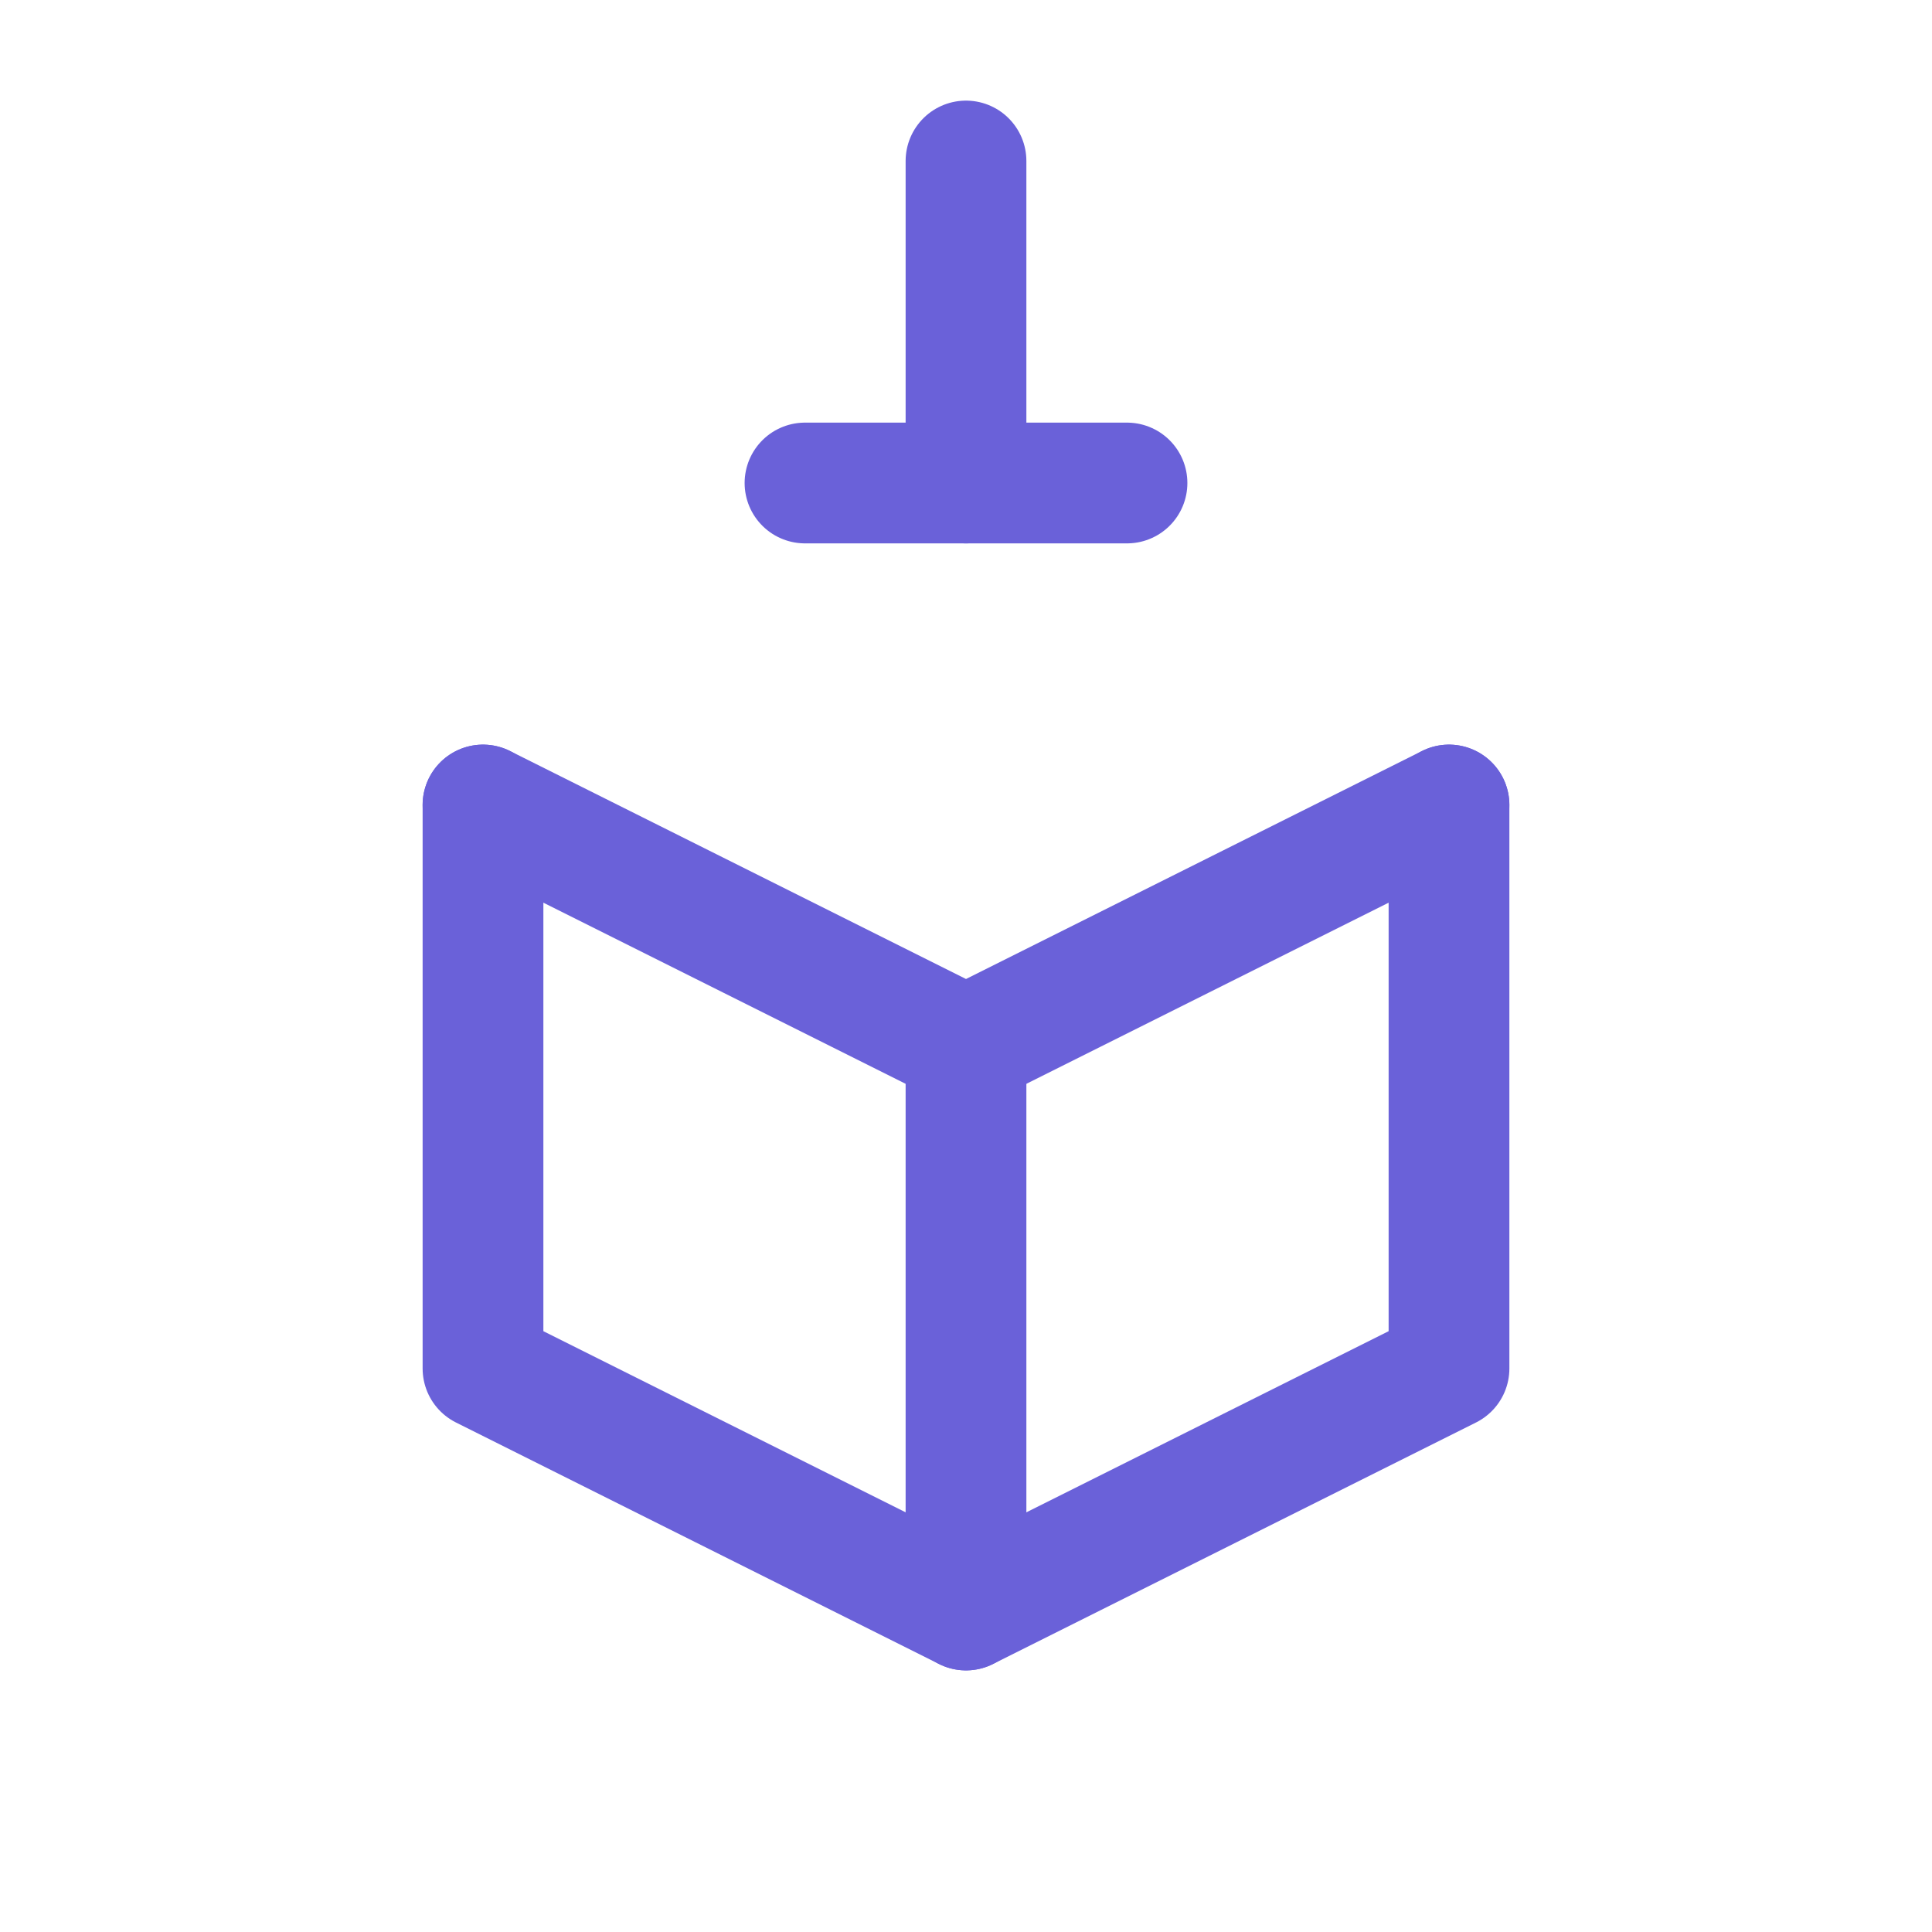
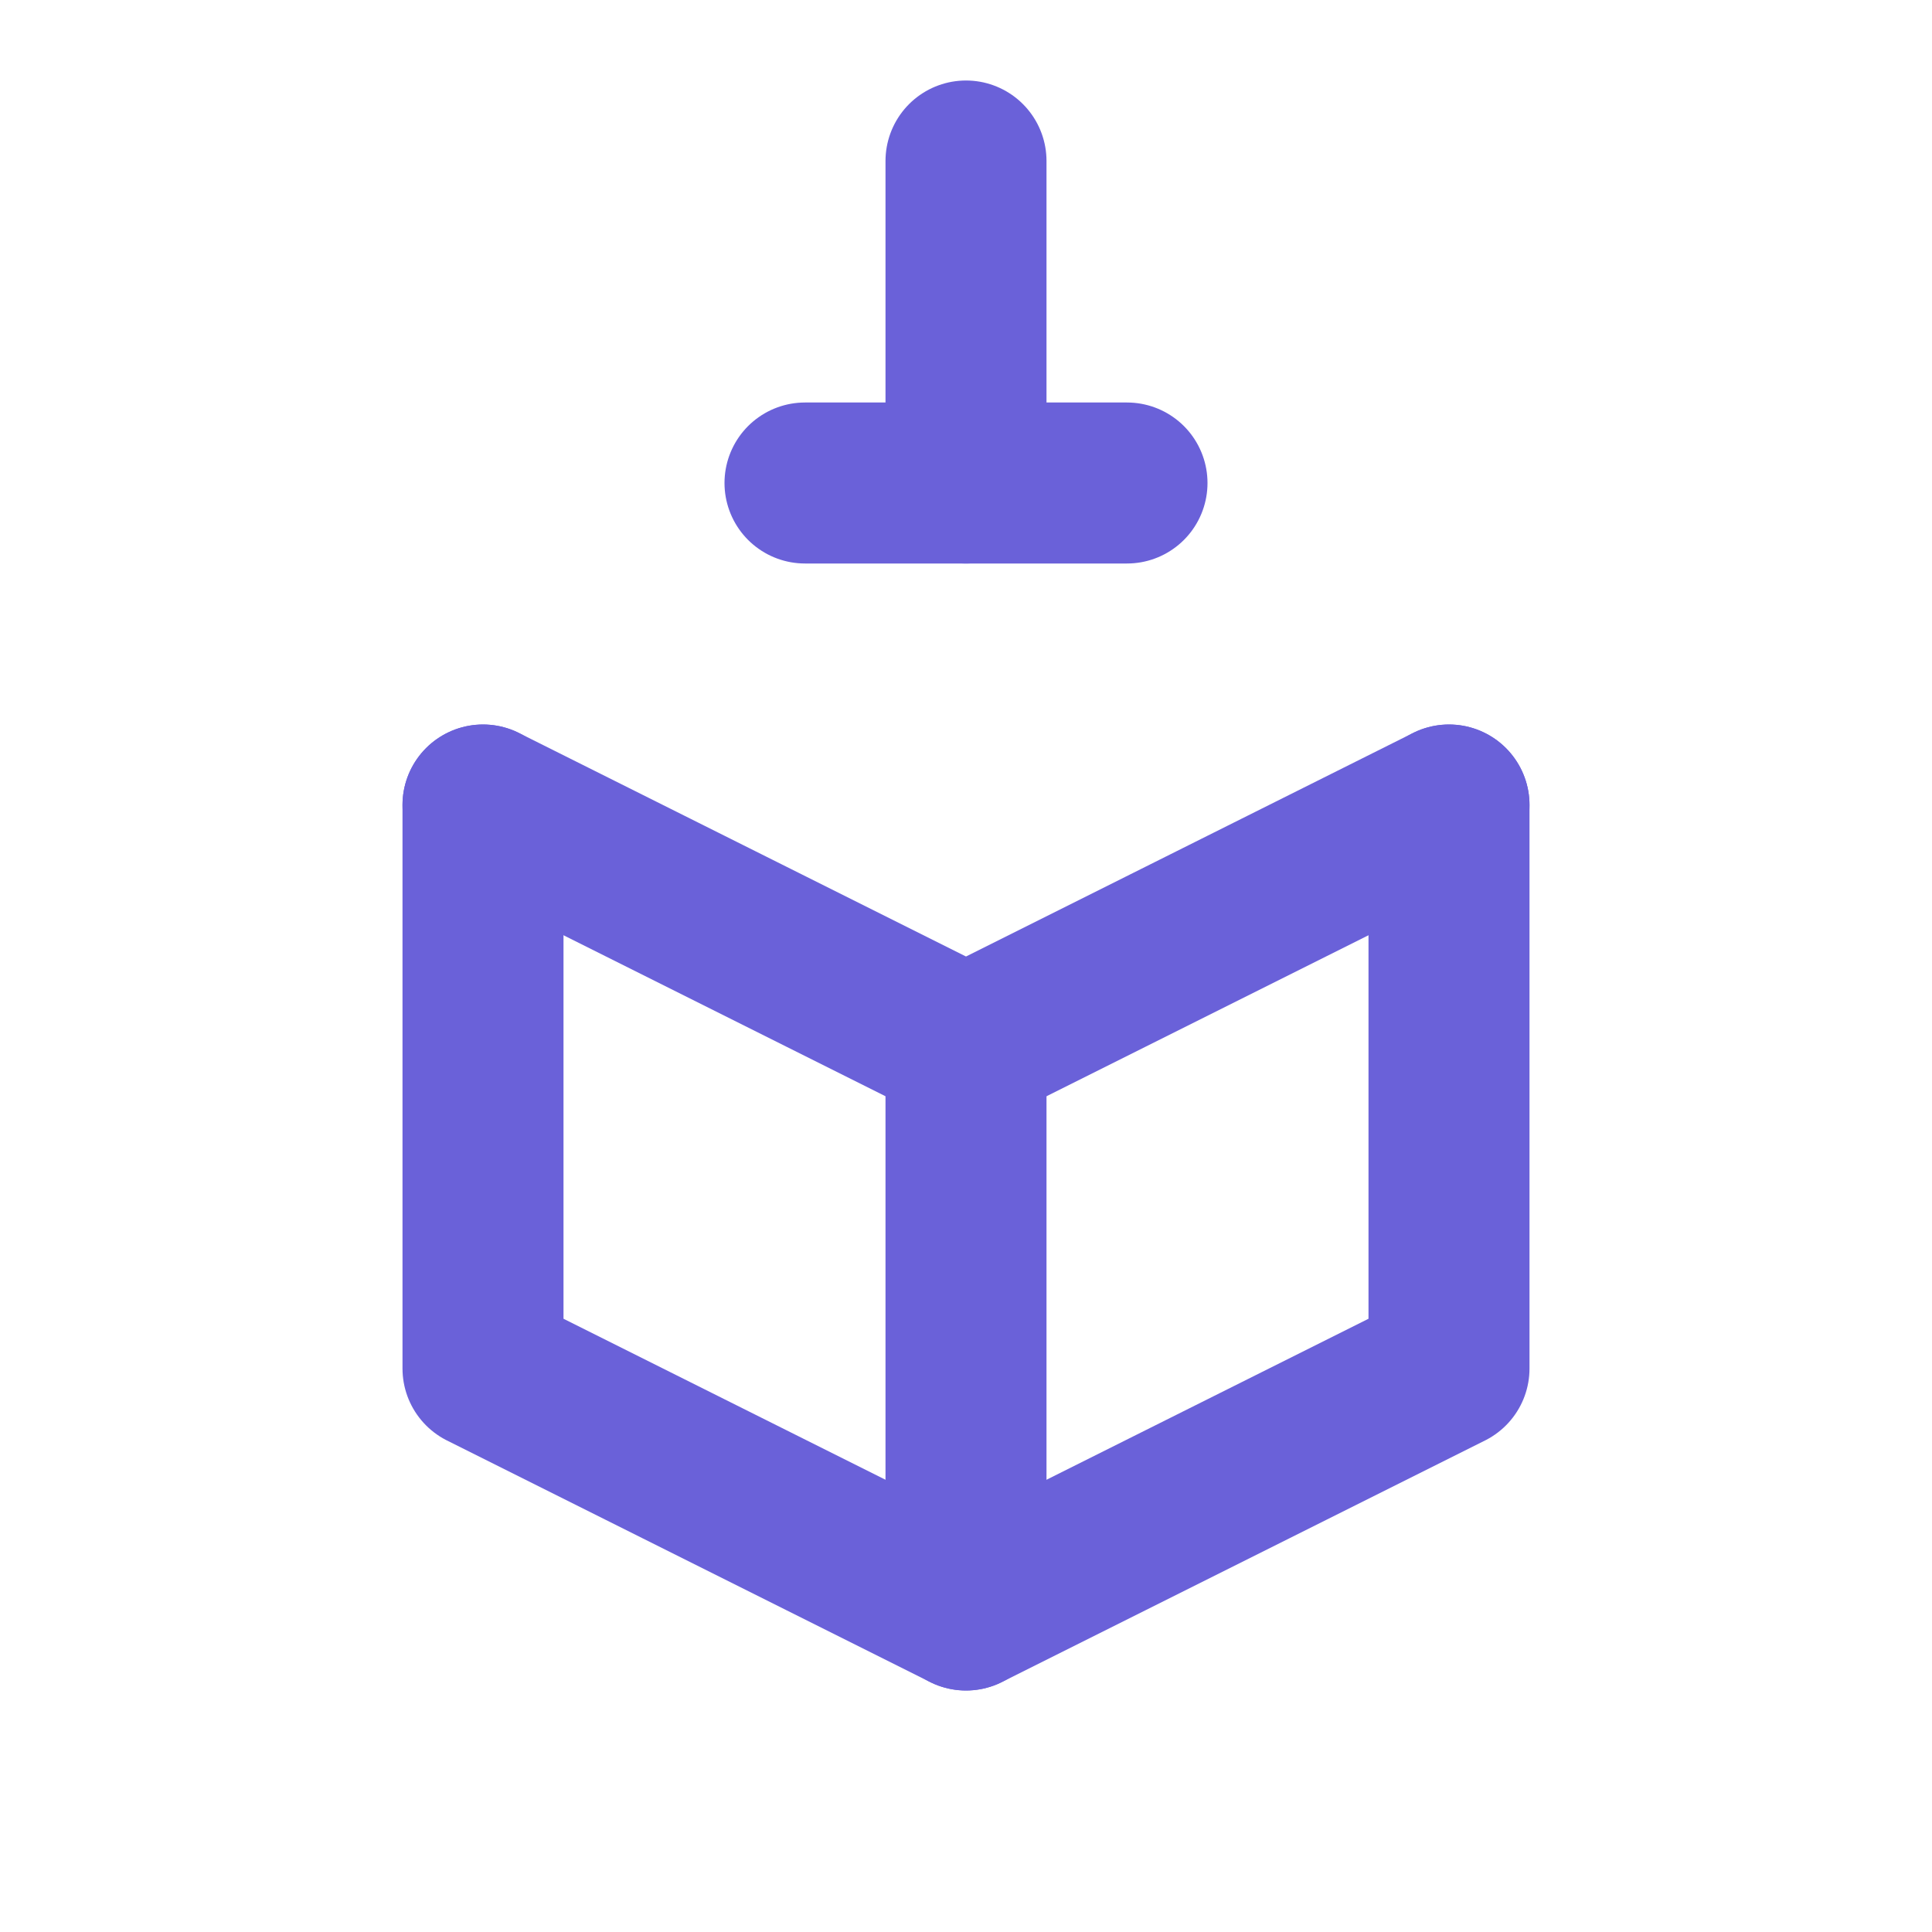
- <svg xmlns="http://www.w3.org/2000/svg" viewBox="0 0 24 24" fill="none" stroke="#6a61d9" stroke-width="1.5" stroke-linecap="round" stroke-linejoin="round">
+ <svg xmlns="http://www.w3.org/2000/svg" viewBox="0 0 24 24" fill="none" stroke="#6a61d9" stroke-width="2" stroke-linecap="round" stroke-linejoin="round">
  <path d="M12 2v4" />
  <path d="M10 6h4" />
  <path d="M6 10l6 3 6-3" />
  <path d="M6 10v7l6 3 6-3v-7" />
  <path d="M12 13v7" />
</svg>
